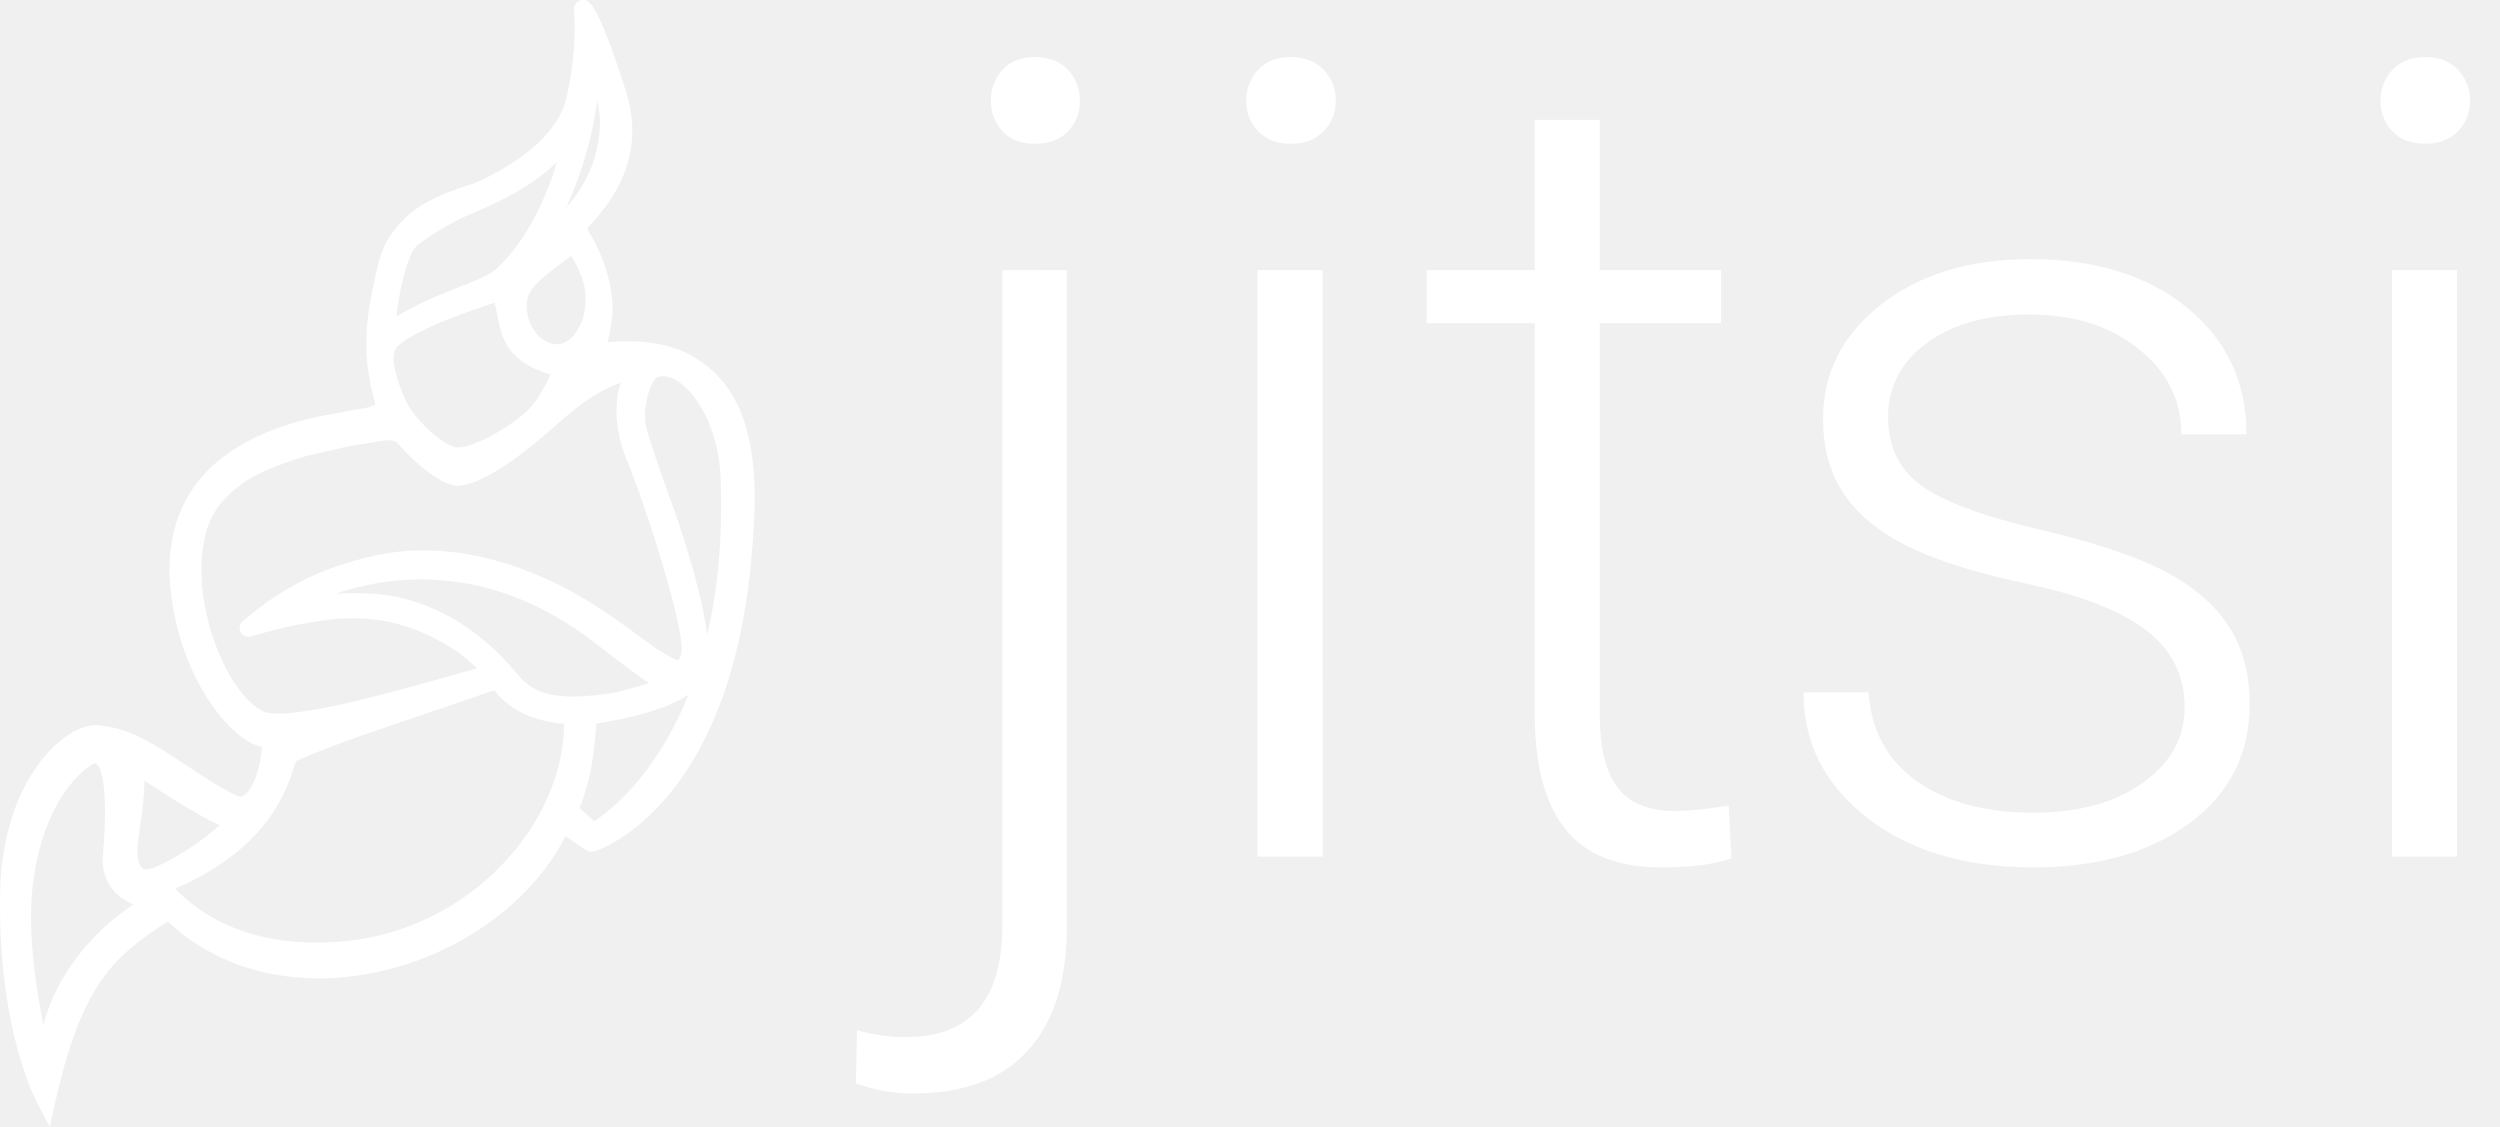
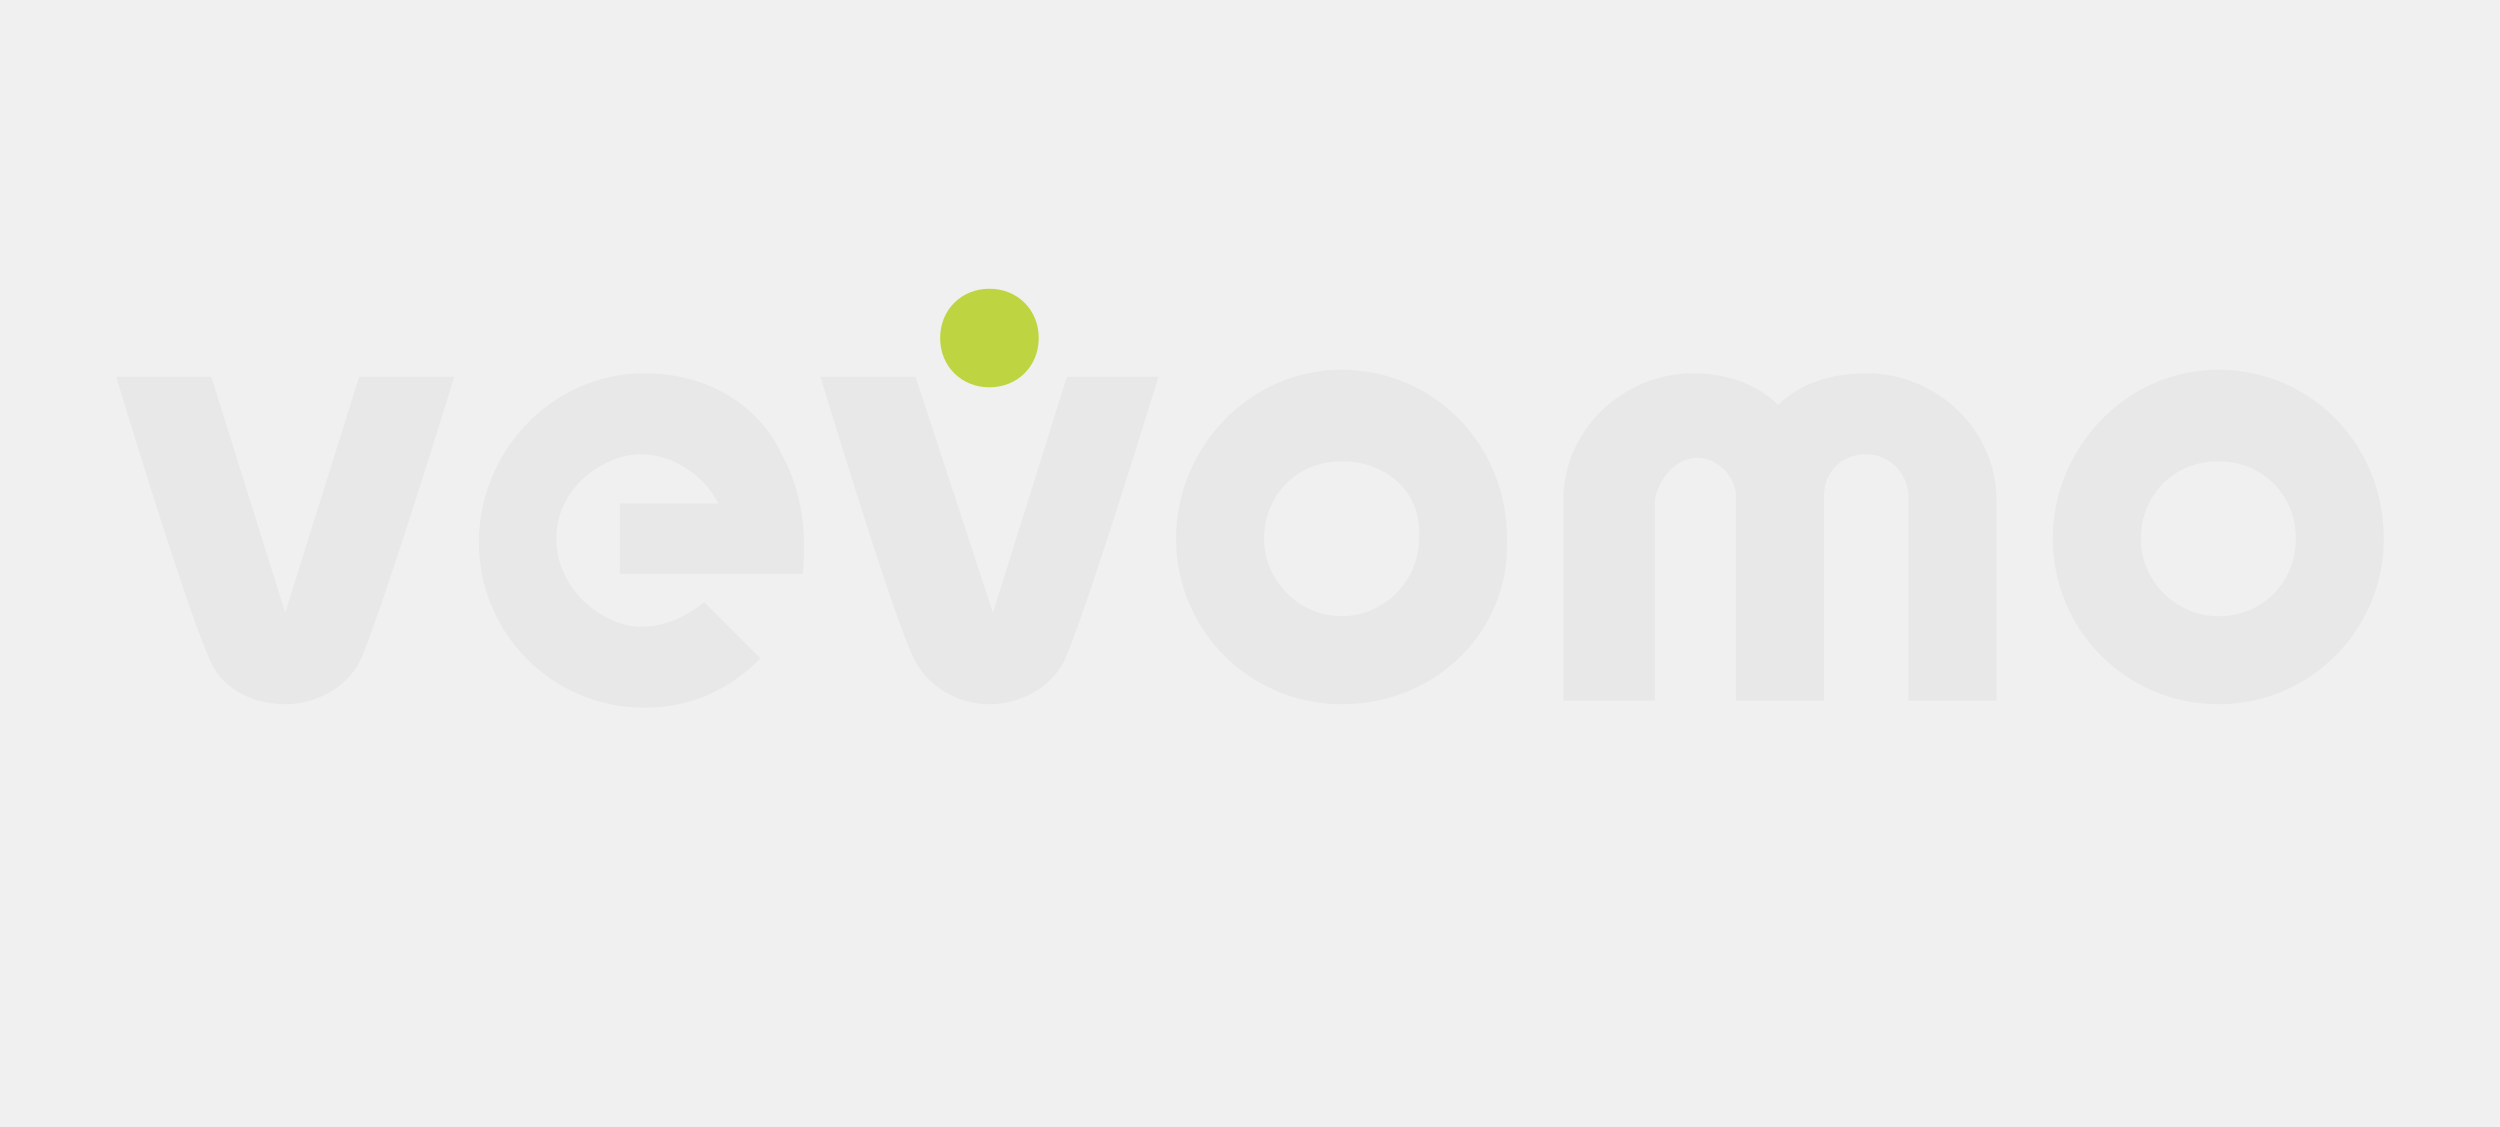
- <svg xmlns="http://www.w3.org/2000/svg" width="71" height="32" viewBox="0 0 71 32" fill="none">
-   <path d="M20.945 11.496C20.688 10.945 20.272 10.482 19.752 10.166C19.133 9.773 18.36 9.69 17.821 9.69C17.639 9.69 17.458 9.7 17.277 9.718H17.264C17.274 9.644 17.293 9.548 17.309 9.47C17.336 9.333 17.366 9.178 17.384 9.016C17.456 8.321 17.208 7.387 16.753 6.636C16.681 6.516 16.684 6.476 16.684 6.476C16.706 6.442 16.733 6.41 16.763 6.383L16.805 6.339C17.88 5.187 18.206 3.921 17.77 2.567C16.944 1.24512e-05 16.722 1.24425e-05 16.56 1.24425e-05C16.524 -0 16.488 0.007 16.455 0.021C16.422 0.036 16.392 0.057 16.368 0.084C16.341 0.116 16.322 0.154 16.31 0.195C16.299 0.236 16.297 0.278 16.303 0.32C16.387 1.171 16.195 2.39 16.067 2.854C15.911 3.437 15.363 4.308 13.635 5.135C13.514 5.187 13.39 5.233 13.264 5.272C12.7 5.46 11.758 5.776 11.235 6.497C10.84 6.959 10.744 7.423 10.573 8.259C10.421 9.003 10.298 9.908 10.539 10.989C10.563 11.096 10.586 11.186 10.607 11.266C10.622 11.323 10.635 11.372 10.645 11.415L10.665 11.411L10.644 11.416C10.66 11.48 10.65 11.496 10.627 11.512C10.543 11.545 10.458 11.571 10.371 11.59C10.115 11.631 9.859 11.677 9.614 11.725C8.836 11.859 6.483 12.264 5.4 13.989C4.731 15.053 4.636 16.442 5.117 18.123C5.615 19.788 6.605 20.931 7.282 21.164L7.293 21.168C7.342 21.19 7.388 21.208 7.434 21.224C7.434 21.27 7.429 21.327 7.423 21.391C7.419 21.419 7.414 21.45 7.41 21.483C7.336 22.026 7.08 22.611 6.819 22.627C6.681 22.6 6.136 22.291 5.75 22.037C5.626 21.956 5.509 21.879 5.398 21.805C4.321 21.093 3.727 20.7 2.819 20.599C2.788 20.596 2.757 20.594 2.726 20.594C1.766 20.594 0.038 22.211 0.001 25.432C-0.017 27.046 0.152 28.522 0.505 29.818C0.757 30.747 1.026 31.276 1.104 31.418L1.415 32L1.557 31.36C2.306 27.968 3.23 27.151 4.768 26.173C5.895 27.229 7.375 27.786 9.061 27.786C10.482 27.786 11.969 27.373 13.246 26.623C14.501 25.887 15.47 24.895 16.062 23.748C16.161 23.812 16.28 23.896 16.358 23.951C16.64 24.148 16.7 24.189 16.8 24.189H16.809C16.919 24.185 17.957 23.837 19.02 22.538C19.638 21.784 20.147 20.851 20.534 19.763C21.013 18.419 21.302 16.832 21.4 15.047C21.509 13.548 21.357 12.355 20.948 11.499L20.945 11.496ZM16.963 2.868C17.052 3.228 17.064 3.603 16.997 3.968C16.897 4.677 16.597 5.312 16.083 5.891C16.521 4.931 16.817 3.913 16.963 2.868ZM16.221 7.27C16.377 7.506 16.497 7.765 16.575 8.038C16.662 8.395 16.646 8.77 16.53 9.119C16.346 9.556 16.1 9.777 15.797 9.777H15.757C15.65 9.761 15.548 9.723 15.456 9.667C15.067 9.439 14.856 8.835 15.008 8.392C15.014 8.379 15.02 8.365 15.026 8.351C15.051 8.287 15.122 8.164 15.319 7.974C15.601 7.725 16.012 7.411 16.22 7.27L16.221 7.27ZM11.715 7.149L11.719 7.142V7.136C11.802 6.931 12.375 6.6 12.755 6.38C12.803 6.352 12.85 6.324 12.897 6.298C13.064 6.21 13.235 6.131 13.409 6.061C14.035 5.795 15.009 5.38 15.812 4.608C15.579 5.425 15.018 6.8 14.097 7.633C13.892 7.818 13.479 7.981 12.999 8.171C12.483 8.374 11.862 8.619 11.26 8.988C11.306 8.517 11.452 7.695 11.712 7.149H11.715ZM11.315 9.811C11.625 9.555 12.192 9.208 14.05 8.595C14.063 8.652 14.078 8.726 14.092 8.8C14.103 8.856 14.115 8.919 14.129 8.988C14.251 9.588 14.385 10.263 15.635 10.637C15.519 10.893 15.28 11.326 15.196 11.409L15.169 11.432L15.149 11.464C14.906 11.854 13.592 12.706 13.003 12.706C12.978 12.706 12.952 12.704 12.928 12.7C12.573 12.632 11.759 11.909 11.52 11.374C11.057 10.325 11.152 9.947 11.312 9.813L11.315 9.811ZM6.686 19.439C6.005 18.426 5.489 16.655 5.827 15.232V15.226C5.99 14.451 6.531 13.995 6.755 13.835L6.787 13.812C7.118 13.523 7.797 13.217 8.698 12.95C8.826 12.917 8.896 12.902 8.899 12.902C9.065 12.868 9.246 12.826 9.422 12.786C9.755 12.701 10.093 12.635 10.433 12.588C10.518 12.579 10.604 12.563 10.685 12.547C10.796 12.523 10.909 12.508 11.022 12.504C11.113 12.499 11.202 12.523 11.278 12.572C11.612 12.968 12.43 13.752 12.966 13.798H12.982H13C13.611 13.765 14.568 13.169 15.845 12.026C16.062 11.834 16.264 11.666 16.462 11.519L16.486 11.501C16.834 11.236 17.218 11.022 17.626 10.864C17.493 11.302 17.386 12.05 17.818 13.104C18.043 13.649 18.474 14.878 18.832 16.081C19.448 18.154 19.362 18.518 19.35 18.552C19.333 18.623 19.305 18.69 19.267 18.752C19.219 18.743 19.173 18.726 19.13 18.703C18.819 18.56 18.471 18.304 18.064 18.003C17.309 17.45 16.37 16.761 14.996 16.224C13.987 15.83 12.983 15.63 12.015 15.63C11.614 15.629 11.213 15.668 10.819 15.744C8.655 16.171 7.514 17.125 6.901 17.638L6.897 17.642C6.856 17.675 6.827 17.719 6.813 17.769C6.799 17.819 6.801 17.872 6.818 17.921C6.836 17.969 6.868 18.01 6.91 18.039C6.952 18.068 7.002 18.083 7.054 18.083C7.109 18.083 7.164 18.067 7.343 18.015C7.992 17.822 8.656 17.684 9.327 17.602C9.568 17.574 9.81 17.559 10.053 17.559C11.1 17.559 12.064 17.879 13.084 18.572C13.318 18.767 13.461 18.897 13.547 18.982L13.459 19.005L12.84 19.18C11.308 19.613 8.991 20.267 7.895 20.267C7.811 20.268 7.727 20.263 7.644 20.253C7.359 20.211 7.013 19.914 6.691 19.439L6.686 19.439ZM2.167 27.212C1.736 27.774 1.418 28.415 1.232 29.098C1.026 28.111 0.784 26.486 0.922 25.222C1.208 22.602 2.506 21.724 2.699 21.678H2.711C2.722 21.678 2.735 21.678 2.76 21.706C2.864 21.818 3.088 22.294 2.925 24.261C2.886 24.666 2.984 25.009 3.215 25.28C3.372 25.459 3.57 25.599 3.791 25.687C3.167 26.1 2.617 26.615 2.165 27.212L2.167 27.212ZM4.373 24.64C4.306 24.67 4.233 24.687 4.159 24.69C4.133 24.692 4.107 24.689 4.082 24.679C4.058 24.67 4.036 24.655 4.018 24.636C3.976 24.593 3.882 24.444 3.912 24.006C3.934 23.79 3.964 23.575 3.992 23.366C4.055 22.971 4.092 22.574 4.104 22.175C4.861 22.67 5.699 23.195 6.242 23.437C5.887 23.751 5.15 24.316 4.373 24.641V24.64ZM14.245 24.57C13.025 25.842 11.377 26.617 9.619 26.746C9.41 26.761 9.202 26.769 9.002 26.769C6.687 26.769 5.511 25.786 4.97 25.239C7.585 24.111 8.116 22.497 8.348 21.793C8.37 21.724 8.39 21.665 8.412 21.613C8.511 21.564 8.829 21.421 9.808 21.055C10.576 20.778 11.497 20.468 12.309 20.195C12.986 19.967 13.57 19.769 13.889 19.652L13.916 19.643C13.98 19.626 14.018 19.617 14.044 19.613L14.062 19.636C14.359 20.024 14.85 20.26 14.854 20.263C15.223 20.428 15.618 20.527 16.021 20.557C16.012 21.956 15.373 23.406 14.249 24.569L14.245 24.57ZM16.274 19.782C15.306 19.782 14.966 19.47 14.649 19.093C13.077 17.219 11.338 16.911 10.663 16.866C10.447 16.852 10.235 16.845 10.032 16.845C9.862 16.845 9.695 16.849 9.533 16.86C10.316 16.593 11.138 16.457 11.965 16.455C13.699 16.455 15.369 17.069 16.926 18.28C17.561 18.774 18.028 19.124 18.432 19.405C18.235 19.463 17.97 19.538 17.635 19.629L17.507 19.664C17.101 19.736 16.689 19.776 16.276 19.782H16.274ZM16.878 23.327C16.776 23.237 16.622 23.094 16.462 22.949C16.609 22.576 16.719 22.191 16.792 21.797C16.868 21.382 16.915 20.837 16.937 20.549C17.397 20.48 17.852 20.383 18.3 20.259C18.84 20.104 19.256 19.928 19.553 19.727C18.627 22.04 17.286 23.055 16.878 23.325V23.327ZM20.082 18.038C19.944 16.899 19.483 15.489 19.302 14.941C19.283 14.877 19.267 14.831 19.256 14.797C19.243 14.754 19.201 14.638 19.116 14.401C18.893 13.781 18.43 12.492 18.348 12.111C18.229 11.55 18.497 10.779 18.668 10.712C18.72 10.692 18.776 10.682 18.833 10.682C19.148 10.682 19.537 10.979 19.845 11.459C20.217 12.035 20.438 12.799 20.467 13.603C20.531 15.357 20.368 16.822 20.083 18.038" fill="white" />
-   <path d="M30.298 7.67V26.314C30.298 27.853 29.928 29.029 29.189 29.839C28.45 30.65 27.362 31.055 25.925 31.055C25.373 31.056 24.826 30.958 24.309 30.766L24.339 29.254C24.789 29.387 25.256 29.454 25.725 29.454C27.552 29.454 28.465 28.401 28.465 26.296V7.672L30.298 7.67ZM29.39 1.62C29.79 1.62 30.103 1.74 30.329 1.98C30.554 2.216 30.675 2.533 30.668 2.859C30.672 3.019 30.644 3.179 30.586 3.329C30.528 3.479 30.441 3.616 30.329 3.731C30.103 3.966 29.79 4.083 29.39 4.083C28.999 4.083 28.694 3.965 28.474 3.731C28.253 3.496 28.134 3.182 28.143 2.859C28.134 2.534 28.253 2.218 28.474 1.98C28.694 1.74 29 1.62 29.39 1.62Z" fill="white" />
-   <path d="M35.395 2.859C35.387 2.533 35.509 2.216 35.734 1.98C35.959 1.74 36.267 1.62 36.657 1.62C37.048 1.62 37.358 1.74 37.589 1.98C37.703 2.096 37.791 2.233 37.851 2.384C37.91 2.535 37.939 2.697 37.935 2.859C37.94 3.02 37.911 3.181 37.852 3.33C37.792 3.48 37.703 3.617 37.589 3.731C37.358 3.966 37.048 4.084 36.657 4.083C36.267 4.083 35.959 3.965 35.734 3.731C35.622 3.616 35.535 3.479 35.477 3.329C35.419 3.179 35.391 3.019 35.395 2.859ZM37.566 24.328H35.715V7.67H37.562L37.566 24.328Z" fill="white" />
-   <path d="M45.432 3.405V7.67H48.88V9.179H45.432V20.291C45.432 21.216 45.599 21.905 45.932 22.357C46.266 22.808 46.823 23.035 47.603 23.035C47.91 23.035 48.408 22.983 49.096 22.881L49.172 24.376C48.69 24.547 48.033 24.633 47.202 24.636C45.94 24.636 45.021 24.269 44.446 23.535C43.871 22.801 43.585 21.721 43.587 20.294V9.179H40.52V7.67H43.587V3.405H45.432Z" fill="white" />
-   <path d="M62.044 20.096C62.044 19.183 61.677 18.449 60.943 17.894C60.21 17.34 59.104 16.907 57.626 16.593C56.147 16.28 55 15.921 54.184 15.516C53.368 15.111 52.763 14.615 52.368 14.028C51.972 13.443 51.775 12.735 51.775 11.904C51.775 10.59 52.325 9.504 53.423 8.648C54.521 7.791 55.927 7.362 57.641 7.36C59.498 7.36 60.989 7.819 62.113 8.738C63.237 9.657 63.8 10.855 63.799 12.333H61.951C61.951 11.358 61.544 10.548 60.728 9.901C59.912 9.254 58.883 8.931 57.641 8.931C56.429 8.931 55.457 9.201 54.723 9.74C53.99 10.278 53.623 10.979 53.622 11.84C53.622 12.672 53.928 13.316 54.538 13.772C55.149 14.229 56.262 14.647 57.879 15.027C59.496 15.406 60.707 15.812 61.513 16.243C62.319 16.675 62.916 17.193 63.305 17.798C63.695 18.404 63.89 19.138 63.89 20C63.89 21.408 63.323 22.532 62.189 23.372C61.055 24.211 59.574 24.632 57.747 24.634C55.808 24.634 54.235 24.164 53.029 23.226C51.822 22.287 51.219 21.099 51.22 19.662H53.067C53.139 20.739 53.593 21.578 54.429 22.179C55.266 22.78 56.372 23.08 57.747 23.08C59.031 23.08 60.067 22.797 60.857 22.233C61.647 21.669 62.042 20.956 62.044 20.096Z" fill="white" />
-   <path d="M67.61 2.859C67.602 2.533 67.723 2.216 67.948 1.98C68.174 1.74 68.482 1.62 68.872 1.62C69.263 1.62 69.573 1.74 69.804 1.98C69.917 2.096 70.005 2.233 70.064 2.385C70.123 2.536 70.151 2.697 70.147 2.859C70.151 3.02 70.123 3.181 70.064 3.33C70.004 3.48 69.915 3.617 69.801 3.731C69.57 3.966 69.259 4.084 68.87 4.083C68.48 4.083 68.172 3.965 67.946 3.731C67.834 3.616 67.747 3.479 67.689 3.329C67.63 3.179 67.603 3.019 67.607 2.859H67.61ZM69.778 24.328H67.933V7.67H69.781L69.778 24.328Z" fill="white" />
+ <svg xmlns="http://www.w3.org/2000/svg" version="1.1" id="Layer_1" x="0px" y="0px" viewBox="0 0 71 32" style="enable-background:new 0 0 71 32;" xml:space="preserve">
+   <style type="text/css">
+ 	.st0{fill:#E8E8E8;}
+ 	.st1{fill:#BED541;}
+ </style>
+   <g>
+     <path class="st0" d="M18.2,17.8c0.7,0,1.3-0.3,1.8-0.7c0.3,0.3,1.6,1.6,1.6,1.6c-0.9,0.9-2,1.4-3.3,1.4c-2.6,0-4.7-2.1-4.7-4.7   s2.1-4.8,4.7-4.8c1.9,0,3.3,1,3.9,2.3c0.6,1.1,0.7,2.2,0.6,3.4h-5.2v-2h2.8c-0.4-0.8-1.3-1.4-2.2-1.4c-1,0-2.4,0.9-2.4,2.4   S17.2,17.8,18.2,17.8z" />
+     <path class="st0" d="M30.3,10.7l-2.1,6.7L26,10.7h-2.7c0,0,1.9,6.3,2.6,7.9c0.4,0.9,1.3,1.4,2.2,1.4c1,0,1.9-0.6,2.2-1.4   c0.7-1.7,2.6-7.9,2.6-7.9L30.3,10.7z" />
+     <path class="st0" d="M10.2,10.7l-2.1,6.7L6,10.7H3.3c0,0,1.9,6.3,2.6,7.9C6.2,19.5,7.1,20,8.1,20s1.9-0.6,2.2-1.4   c0.7-1.7,2.6-7.9,2.6-7.9L10.2,10.7z" />
+     <path class="st0" d="M38.1,20c-2.6,0-4.7-2.1-4.7-4.7s2.1-4.8,4.7-4.8s4.7,2.1,4.7,4.8C42.9,17.9,40.8,20,38.1,20z M38.1,13.1   c-1.3,0-2.2,1-2.2,2.2s1,2.2,2.2,2.2s2.2-1,2.2-2.2C40.4,14,39.4,13.1,38.1,13.1z" />
+     <path class="st0" d="M56.7,19.9h-2.5c0,0,0-3.8,0-5.8c0-0.6-0.5-1.2-1.2-1.2s-1.2,0.5-1.2,1.2v5.8h-2.5V14c-0.1-0.6-0.6-1-1.1-1   c-0.6,0-1.1,0.6-1.2,1.2v5.7h-2.6v-5.7c0-2,1.7-3.6,3.7-3.6c0.9,0,1.8,0.3,2.4,0.9c0.6-0.6,1.5-0.9,2.5-0.9c2,0,3.7,1.6,3.7,3.6   C56.7,16.1,56.7,19.9,56.7,19.9z" />
+     <g>
+       <path class="st0" d="M63,20c-2.6,0-4.7-2.1-4.7-4.7s2.1-4.8,4.7-4.8c2.6,0,4.7,2.1,4.7,4.8C67.7,17.9,65.6,20,63,20z M63,13.1    c-1.3,0-2.2,1-2.2,2.2s1,2.2,2.2,2.2c1.3,0,2.2-1,2.2-2.2C65.2,14,64.2,13.1,63,13.1z" />
+     </g>
+     <path class="st1" d="M28.1,8.2c-0.8,0-1.4,0.6-1.4,1.4s0.6,1.4,1.4,1.4s1.4-0.6,1.4-1.4S28.9,8.2,28.1,8.2z" />
+   </g>
</svg>
